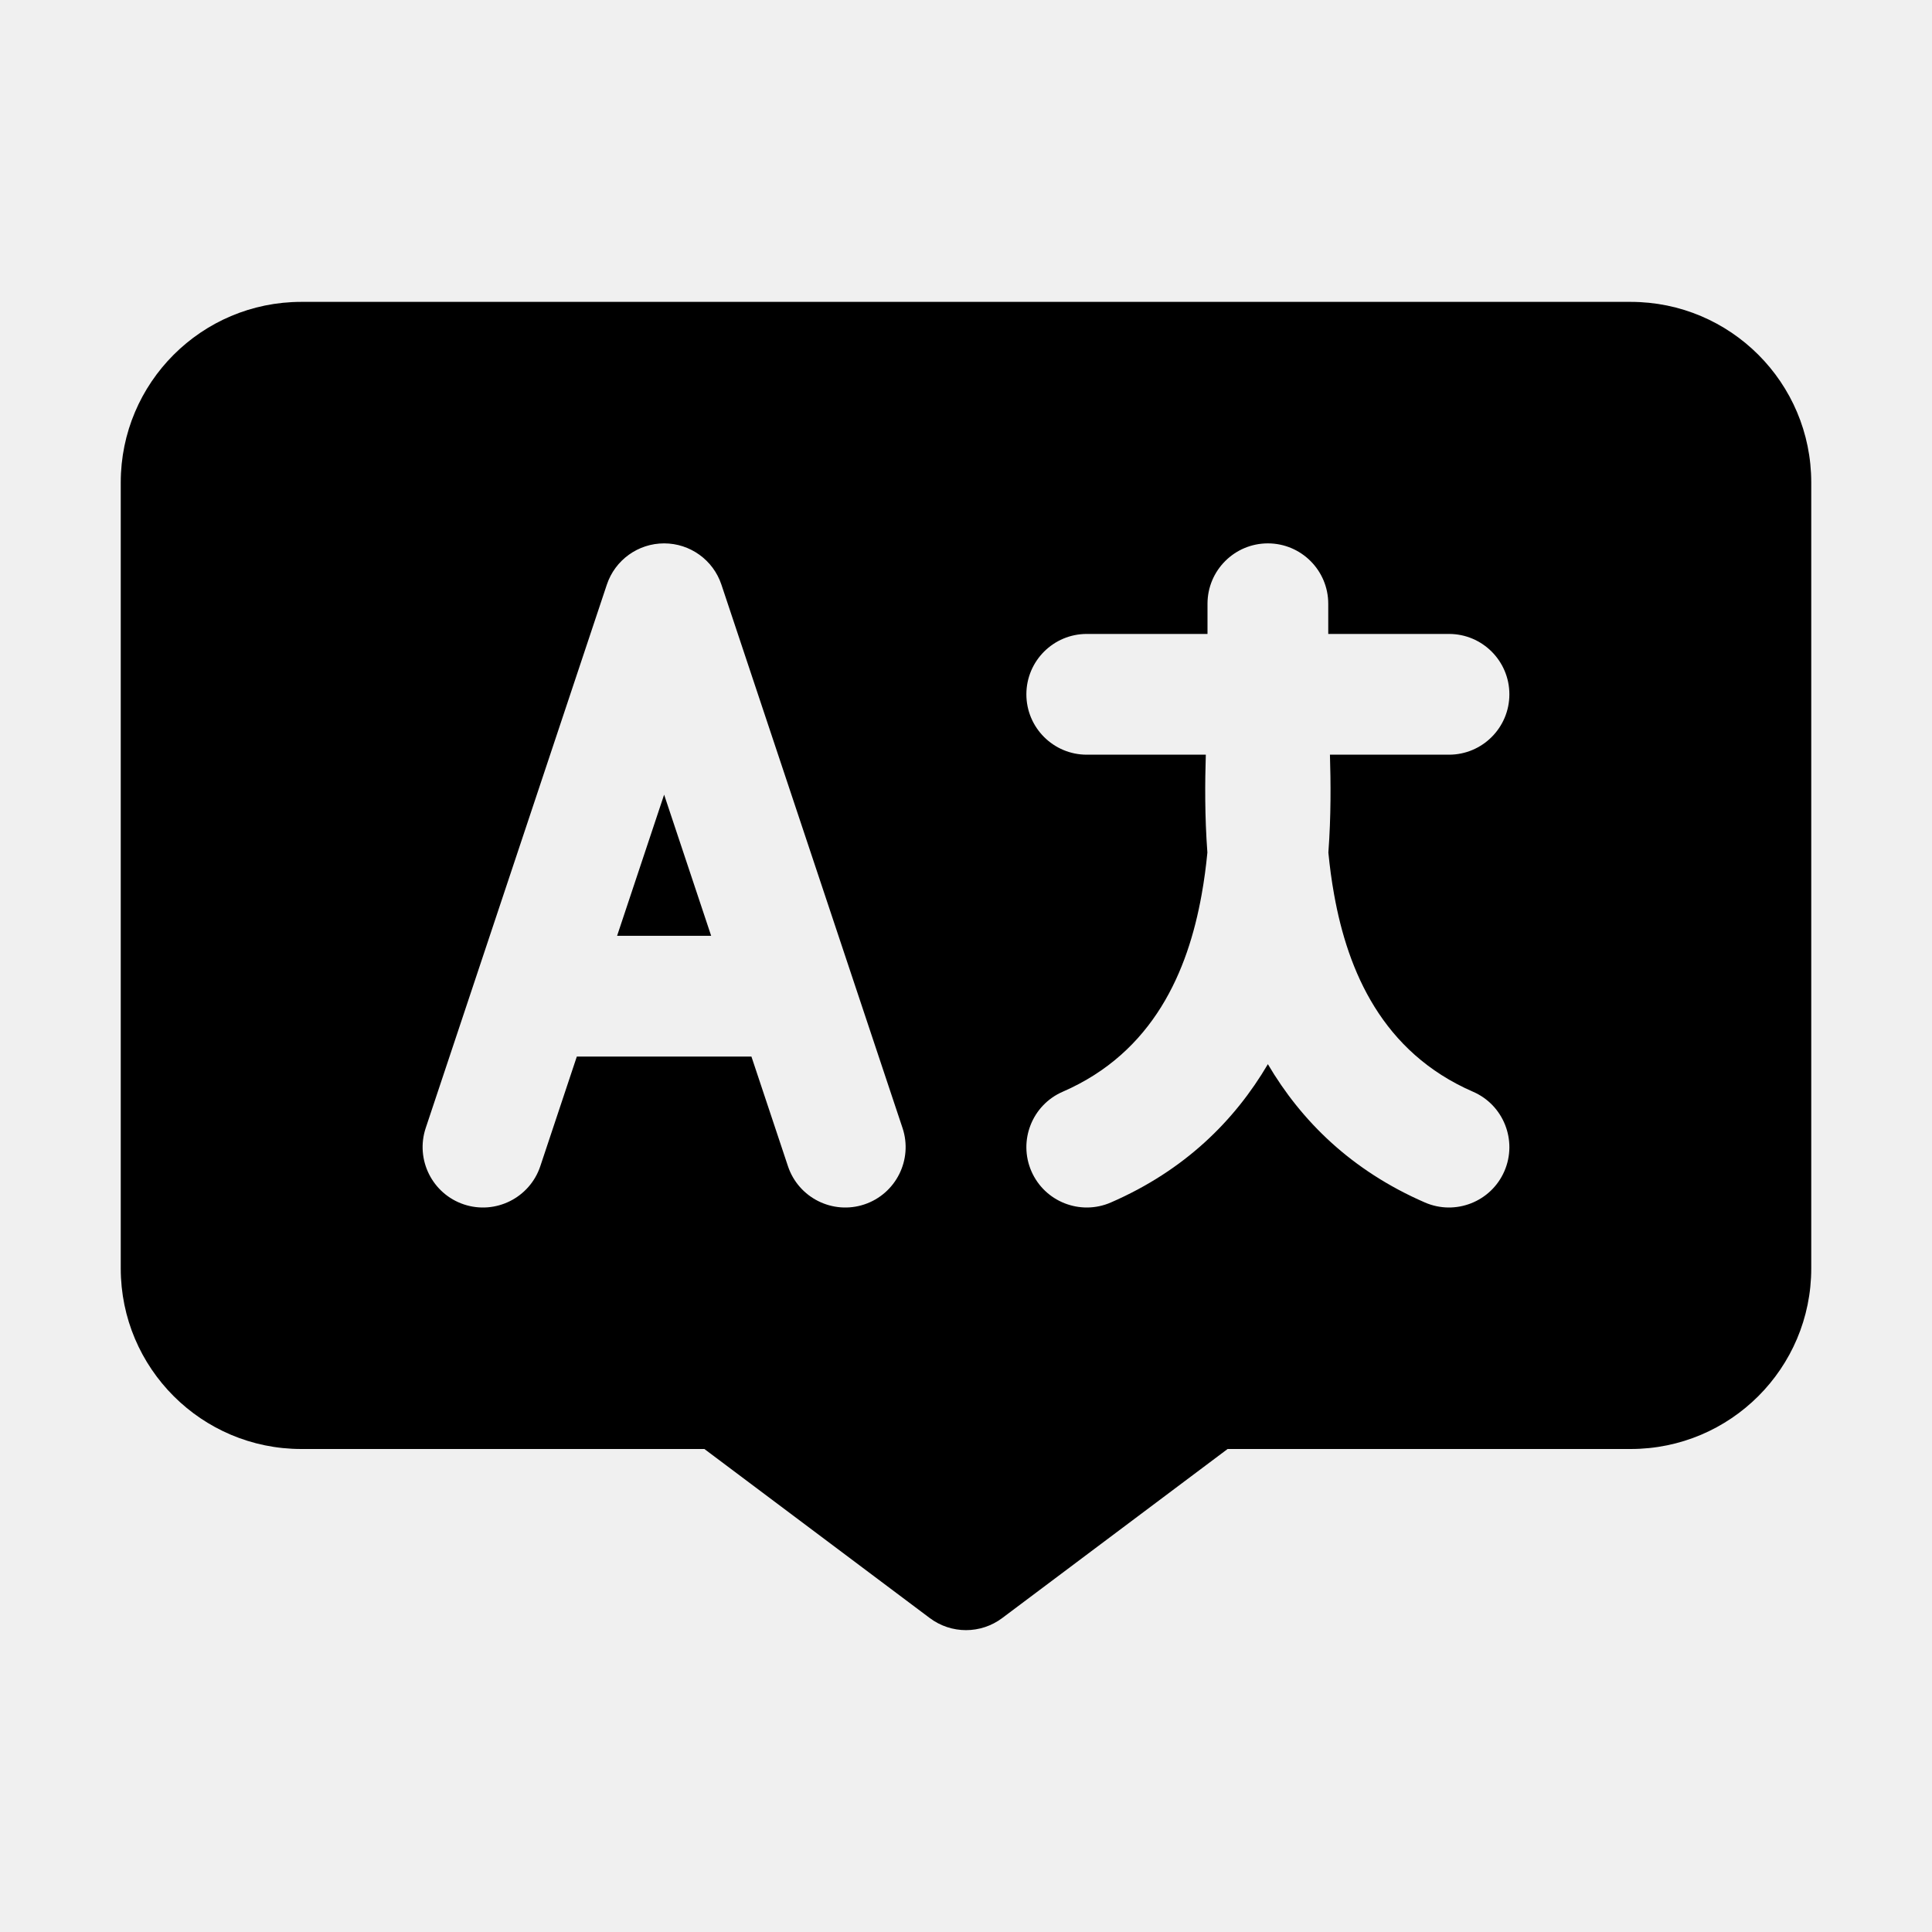
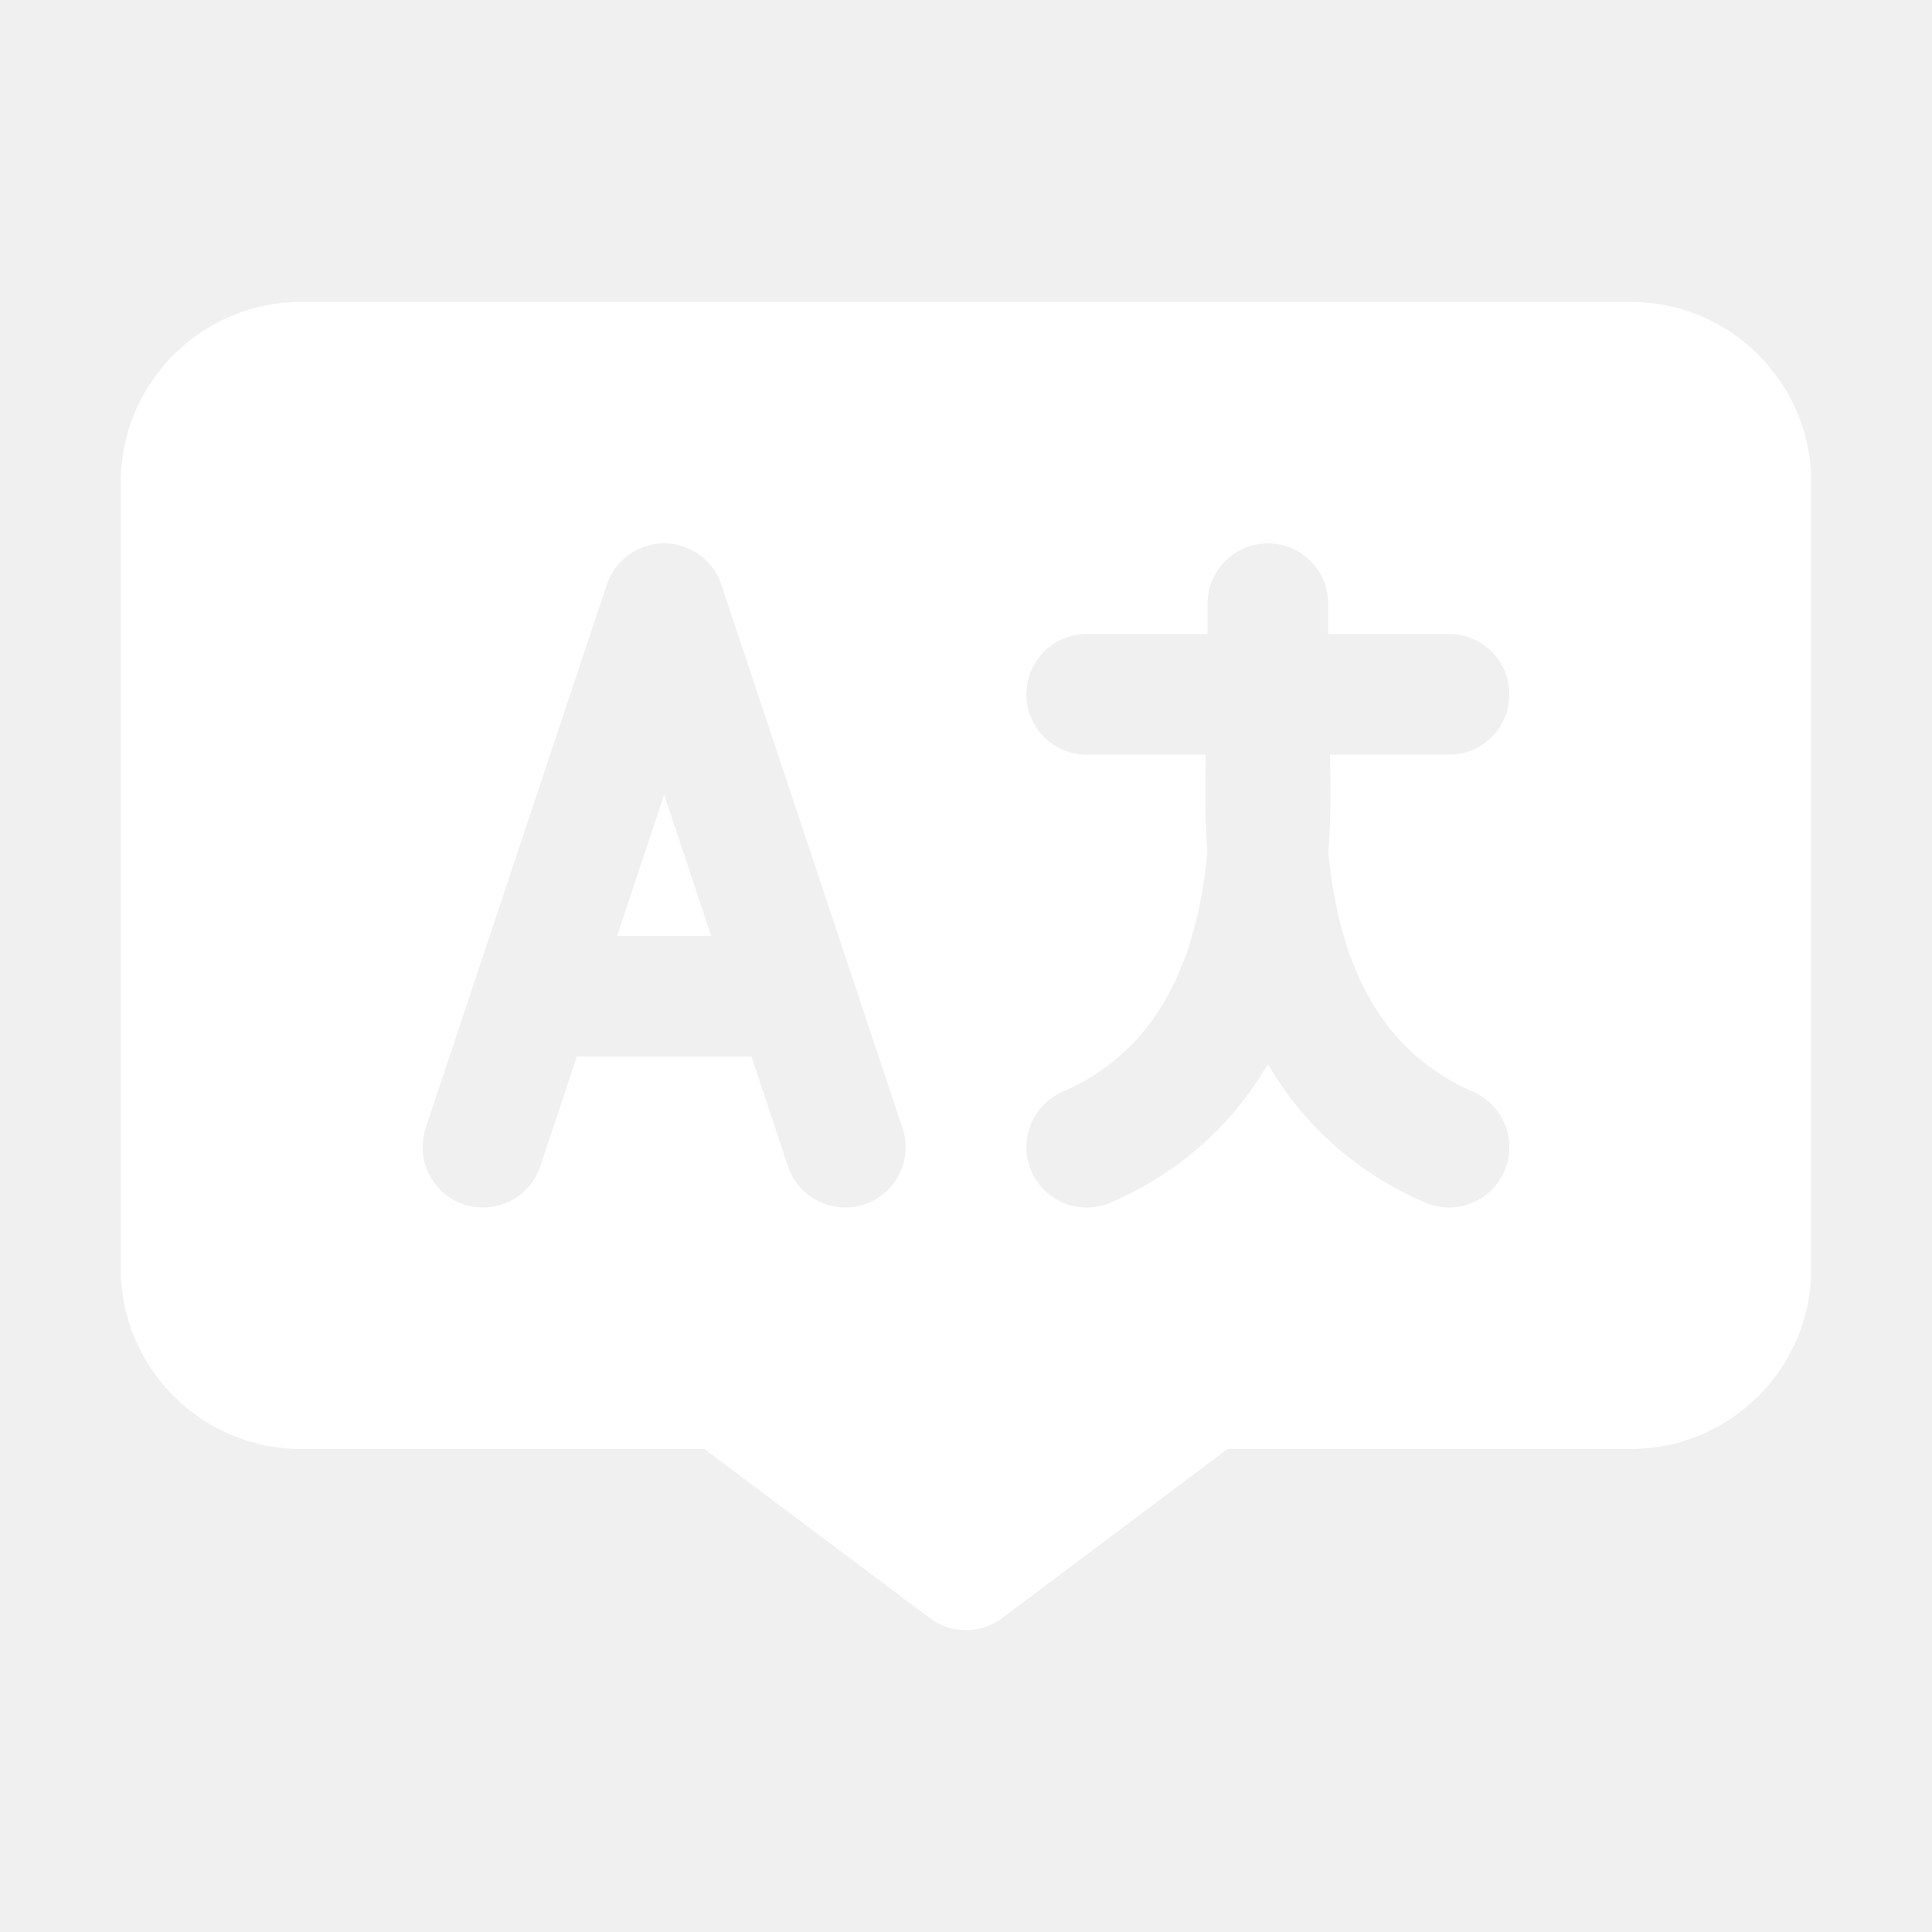
- <svg xmlns="http://www.w3.org/2000/svg" fill="#000000" width="800px" height="800px" viewBox="0 0 32 32" style="fill-rule:evenodd;clip-rule:evenodd;stroke-linejoin:round;stroke-miterlimit:2;" version="1.1" xml:space="preserve">
+ <svg xmlns="http://www.w3.org/2000/svg" fill="#FFFFFF" width="800px" height="800px" viewBox="0 0 32 32" style="fill-rule:evenodd;clip-rule:evenodd;stroke-linejoin:round;stroke-miterlimit:2;" version="1.1" id="Capa_1" xml:space="preserve">
  <g id="Layer1">
    <path d="M30,7.991c0,-1.652 -1.339,-2.991 -2.991,-2.991l-22.018,0c-1.652,0 -2.991,1.339 -2.991,2.991c0,3.271 0,9.747 0,13.018c-0,1.652 1.339,2.991 2.991,2.991l6.676,-0c-0,0 3.733,2.8 3.733,2.8c0.356,0.267 0.844,0.267 1.2,-0l3.733,-2.8l6.676,-0c1.652,-0 2.991,-1.339 2.991,-2.991l0,-13.018Zm-20.446,9.509l2.892,-0l0.605,1.816c0.175,0.524 0.742,0.807 1.265,0.633c0.524,-0.175 0.807,-0.742 0.633,-1.265l-3,-9c-0.136,-0.409 -0.519,-0.684 -0.949,-0.684c-0.43,-0 -0.813,0.275 -0.949,0.684l-3,9c-0.174,0.523 0.109,1.09 0.633,1.265c0.523,0.174 1.09,-0.109 1.265,-0.633l0.605,-1.816Zm10.446,-7l-2,0c-0.552,-0 -1,0.448 -1,1c-0,0.552 0.448,1 1,1l1.972,0c-0.014,0.454 -0.019,1.014 0.026,1.621c-0.022,0.229 -0.053,0.464 -0.096,0.701c-0.226,1.257 -0.792,2.605 -2.301,3.261c-0.506,0.22 -0.738,0.81 -0.518,1.316c0.22,0.506 0.81,0.738 1.316,0.518c1.221,-0.531 2.048,-1.352 2.601,-2.291c0.553,0.939 1.38,1.76 2.601,2.291c0.506,0.22 1.096,-0.012 1.316,-0.518c0.22,-0.506 -0.012,-1.096 -0.518,-1.316c-1.509,-0.656 -2.075,-2.004 -2.301,-3.261c-0.043,-0.237 -0.074,-0.472 -0.096,-0.701c0.045,-0.607 0.04,-1.167 0.026,-1.621l1.972,0c0.552,-0 1,-0.448 1,-1c-0,-0.552 -0.448,-1 -1,-1l-2,0l0,-0.5c-0,-0.552 -0.448,-1 -1,-1c-0.552,0 -1,0.448 -1,1l0,0.5Zm-9.779,5l1.558,-0l-0.779,-2.338l-0.779,2.338Z" />
  </g>
</svg>
